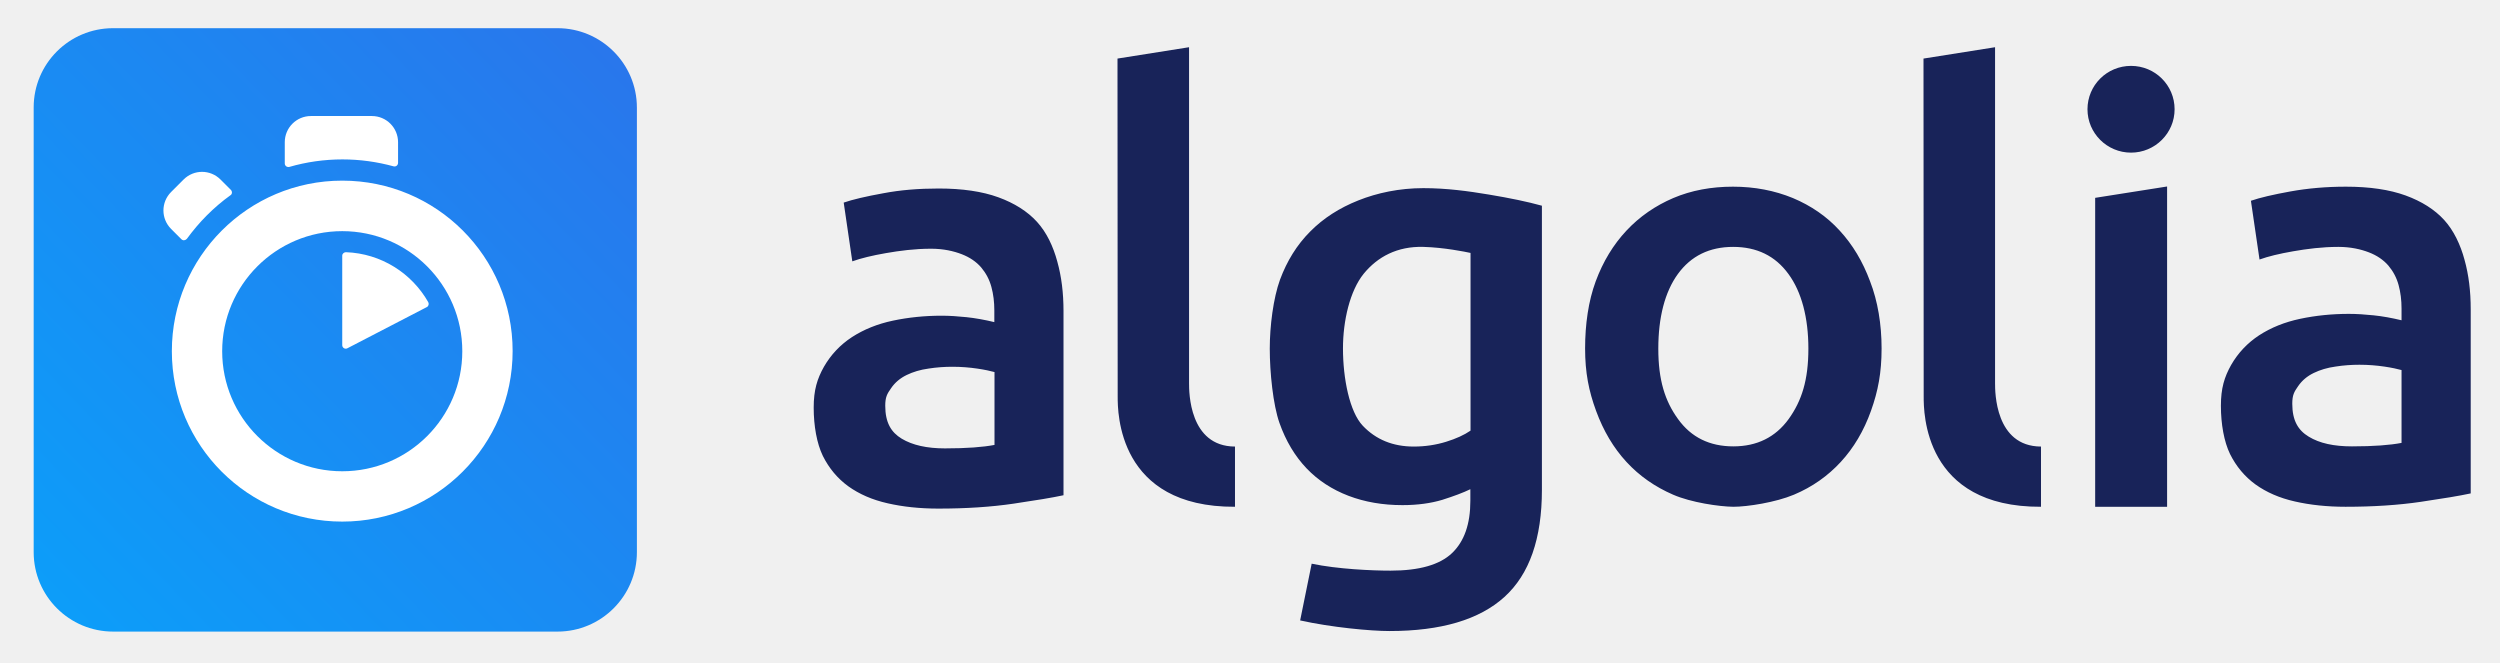
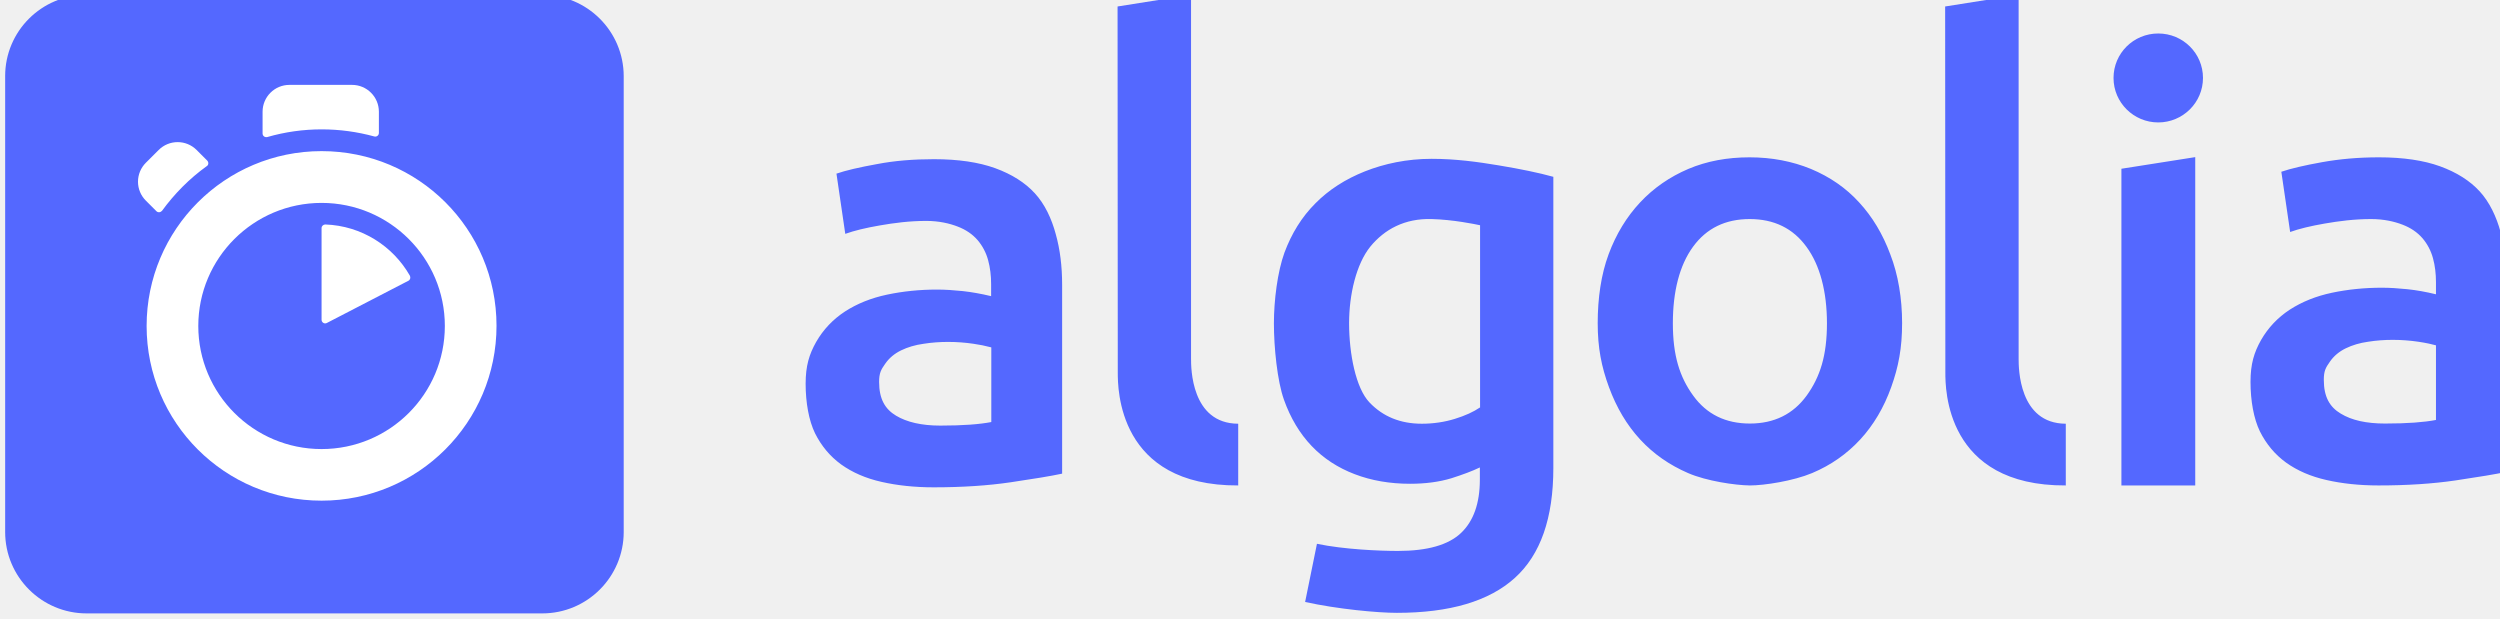
- <svg xmlns="http://www.w3.org/2000/svg" viewBox="0 0 1366 362">
-   <linearGradient id="a" x1="428.258" x2="434.145" y1="404.15" y2="409.85" gradientUnits="userSpaceOnUse" gradientTransform="matrix(94.045 0 0 -94.072 -40381.527 38479.52)">
-     <stop offset="0" stop-color="#00aeff" />
-     <stop offset="1" stop-color="#3369e7" />
-   </linearGradient>
-   <path fill="url(#a)" d="M61.8 15.4h242.8c23.9 0 43.4 19.4 43.4 43.4v242.9c0 23.9-19.4 43.4-43.4 43.4H61.8c-23.9 0-43.4-19.4-43.4-43.4v-243c0-23.9 19.4-43.3 43.4-43.3z" />
-   <path fill="#FFF" d="M187 98.7c-51.4 0-93.1 41.7-93.1 93.2S135.6 285 187 285s93.1-41.7 93.1-93.2-41.6-93.1-93.1-93.1zm0 158.8c-36.2 0-65.6-29.4-65.6-65.6s29.4-65.6 65.6-65.6 65.6 29.4 65.6 65.6-29.3 65.6-65.6 65.6zm0-117.8v48.9c0 1.4 1.5 2.4 2.8 1.7l43.4-22.5c1-.5 1.3-1.7.8-2.7-9-15.8-25.7-26.6-45-27.3-1 0-2 .8-2 1.9zm-60.8-35.9l-5.7-5.7c-5.6-5.6-14.6-5.6-20.2 0l-6.8 6.8c-5.6 5.6-5.6 14.6 0 20.2l5.6 5.6c.9.9 2.2.7 3-.2 3.3-4.5 6.9-8.8 10.9-12.8 4.1-4.1 8.3-7.7 12.9-11 1-.6 1.1-2 .3-2.9zM217.5 89V77.7c0-7.9-6.4-14.3-14.3-14.3h-33.3c-7.9 0-14.3 6.4-14.3 14.3v11.6c0 1.3 1.2 2.2 2.5 1.9 9.3-2.7 19.1-4.1 29-4.1 9.5 0 18.9 1.3 28 3.8 1.2.3 2.4-.6 2.4-1.9z" />
-   <path fill="#182359" d="M842.5 267.6c0 26.7-6.8 46.2-20.5 58.6-13.7 12.4-34.6 18.6-62.8 18.6-10.3 0-31.7-2-48.8-5.8l6.3-31c14.3 3 33.2 3.8 43.1 3.8 15.7 0 26.9-3.2 33.6-9.6s10-15.9 10-28.5v-6.4c-3.9 1.9-9 3.8-15.3 5.8-6.3 1.9-13.6 2.9-21.8 2.9-10.8 0-20.6-1.7-29.5-5.1-8.9-3.4-16.6-8.4-22.9-15-6.3-6.6-11.3-14.9-14.8-24.8s-5.3-27.6-5.3-40.6c0-12.2 1.9-27.5 5.6-37.7 3.8-10.2 9.2-19 16.5-26.3 7.2-7.3 16-12.9 26.3-17s22.4-6.7 35.5-6.7c12.7 0 24.4 1.6 35.8 3.5 11.4 1.9 21.1 3.9 29 6.1v155.2zm-108.7-77.2c0 16.4 3.6 34.6 10.8 42.2 7.2 7.6 16.5 11.4 27.9 11.4 6.2 0 12.1-.9 17.6-2.6 5.5-1.7 9.9-3.7 13.4-6.1v-97.1c-2.8-.6-14.5-3-25.8-3.3-14.2-.4-25 5.4-32.6 14.7-7.5 9.3-11.3 25.6-11.3 40.8zm294.3 0c0 13.2-1.9 23.2-5.8 34.1s-9.4 20.2-16.5 27.9c-7.1 7.7-15.6 13.7-25.6 17.9s-25.4 6.6-33.1 6.6c-7.7-.1-23-2.3-32.9-6.6-9.9-4.3-18.4-10.2-25.5-17.9-7.1-7.7-12.6-17-16.6-27.9s-6-20.9-6-34.1c0-13.2 1.8-25.9 5.8-36.7 4-10.8 9.6-20 16.8-27.7s15.8-13.6 25.6-17.8c9.9-4.2 20.8-6.2 32.6-6.2s22.7 2.1 32.7 6.2c10 4.2 18.6 10.1 25.6 17.8 7.1 7.7 12.6 16.9 16.6 27.7 4.2 10.8 6.3 23.5 6.3 36.7zm-40 .1c0-16.9-3.7-31-10.9-40.8-7.2-9.9-17.3-14.8-30.2-14.8-12.9 0-23 4.9-30.2 14.8-7.2 9.9-10.7 23.9-10.7 40.8 0 17.1 3.6 28.6 10.8 38.5 7.2 10 17.3 14.9 30.2 14.9 12.9 0 23-5 30.2-14.9 7.2-10 10.8-21.4 10.8-38.5zm127.1 86.4c-64.1.3-64.1-51.8-64.1-60.1L1051 32l39.1-6.2v183.6c0 4.7 0 34.5 25.1 34.6v32.9zm68.9 0h-39.3V108.1l39.3-6.2v175zm-19.7-193.5c13.1 0 23.8-10.6 23.8-23.7S1177.6 36 1164.4 36s-23.8 10.6-23.8 23.7 10.7 23.7 23.8 23.7zm117.4 18.6c12.9 0 23.8 1.6 32.6 4.8 8.8 3.2 15.9 7.7 21.1 13.4s8.9 13.5 11.1 21.7c2.3 8.2 3.4 17.2 3.4 27.1v100.6c-6 1.3-15.1 2.8-27.3 4.6s-25.9 2.7-41.1 2.7c-10.1 0-19.4-1-27.7-2.9-8.4-1.9-15.5-5-21.5-9.3-5.9-4.3-10.5-9.8-13.9-16.6-3.3-6.8-5-16.4-5-26.4 0-9.6 1.9-15.7 5.6-22.3 3.8-6.6 8.9-12 15.3-16.2 6.5-4.2 13.9-7.2 22.4-9s17.4-2.7 26.6-2.7c4.3 0 8.8.3 13.6.8s9.8 1.4 15.2 2.7v-6.4c0-4.5-.5-8.8-1.6-12.8-1.1-4.1-3-7.6-5.6-10.7-2.7-3.1-6.2-5.5-10.6-7.2s-10-3-16.7-3c-9 0-17.2 1.1-24.7 2.4-7.5 1.3-13.7 2.8-18.4 4.5l-4.7-32.1c4.9-1.7 12.2-3.4 21.6-5.1s19.5-2.6 30.3-2.6zm3.3 141.9c12 0 20.9-.7 27.1-1.9v-39.8c-2.2-.6-5.3-1.3-9.4-1.9-4.1-.6-8.6-1-13.6-1-4.3 0-8.7.3-13.1 1-4.4.6-8.4 1.8-11.9 3.5s-6.4 4.1-8.5 7.2c-2.2 3.1-3.2 4.9-3.2 9.6 0 9.2 3.2 14.5 9 18 5.9 3.6 13.7 5.3 23.6 5.3zM512.9 103c12.9 0 23.8 1.6 32.6 4.8 8.8 3.2 15.9 7.7 21.1 13.4 5.3 5.8 8.9 13.5 11.1 21.7 2.3 8.2 3.4 17.2 3.4 27.1v100.6c-6 1.3-15.1 2.8-27.3 4.6-12.2 1.8-25.9 2.7-41.1 2.7-10.1 0-19.4-1-27.7-2.9-8.4-1.9-15.5-5-21.5-9.3-5.9-4.3-10.5-9.8-13.9-16.6-3.3-6.8-5-16.4-5-26.4 0-9.6 1.9-15.7 5.6-22.3 3.8-6.6 8.9-12 15.3-16.2 6.5-4.2 13.9-7.2 22.4-9s17.4-2.7 26.6-2.7c4.3 0 8.8.3 13.6.8 4.7.5 9.8 1.4 15.2 2.7v-6.4c0-4.5-.5-8.8-1.6-12.8-1.1-4.1-3-7.6-5.6-10.7-2.7-3.1-6.2-5.5-10.6-7.2-4.4-1.7-10-3-16.7-3-9 0-17.2 1.1-24.7 2.4-7.5 1.3-13.7 2.8-18.4 4.5l-4.7-32.1c4.9-1.7 12.2-3.4 21.6-5.1 9.4-1.8 19.5-2.6 30.3-2.6zm3.4 142c12 0 20.9-.7 27.1-1.9v-39.8c-2.2-.6-5.3-1.3-9.4-1.9-4.1-.6-8.6-1-13.6-1-4.3 0-8.7.3-13.1 1-4.4.6-8.4 1.8-11.9 3.5s-6.4 4.1-8.5 7.2c-2.2 3.1-3.2 4.9-3.2 9.6 0 9.2 3.2 14.5 9 18s13.7 5.3 23.6 5.3zm158.5 31.9c-64.1.3-64.1-51.8-64.1-60.1L610.6 32l39.1-6.2v183.6c0 4.7 0 34.5 25.1 34.6v32.9z" />
+ <svg xmlns="http://www.w3.org/2000/svg" viewBox="0 0 485 120" style="width: 100px; height: auto;">
+   <g fill="none">
+     <path d="M16.8-1.001h88.4c8.7 0 15.8 7.065 15.8 15.8v88.405c0 8.7-7.065 15.795-15.8 15.795H16.8c-8.7 0-15.8-7.06-15.8-15.795V14.759c0-8.695 7.06-15.76 15.8-15.76" fill="#5468FF" />
+     <path d="M73.505 25.788v-4.115a5.209 5.209 0 0 0-5.21-5.205H56.15a5.209 5.209 0 0 0-5.21 5.205v4.225c0 .47.435.8.91.69a37.966 37.966 0 0 1 10.57-1.49c3.465 0 6.895.47 10.21 1.38.44.11.875-.215.875-.69M40.22 31.173l-2.075-2.075a5.206 5.206 0 0 0-7.365 0l-2.48 2.475a5.185 5.185 0 0 0 0 7.355l2.04 2.04c.33.325.805.25 1.095-.075a39.876 39.876 0 0 1 3.975-4.66 37.68 37.68 0 0 1 4.7-4c.364-.22.4-.73.11-1.06m22.164 13.065v17.8c0 .51.55.875 1.02.62l15.825-8.19c.36-.18.47-.62.29-.98-3.28-5.755-9.37-9.685-16.405-9.94-.365 0-.73.29-.73.69m0 42.88c-13.195 0-23.915-10.705-23.915-23.88 0-13.175 10.72-23.875 23.915-23.875 13.2 0 23.916 10.7 23.916 23.875s-10.68 23.88-23.916 23.88m0-57.8c-18.74 0-33.94 15.18-33.94 33.92 0 18.745 15.2 33.89 33.94 33.89s33.94-15.18 33.94-33.925c0-18.745-15.165-33.885-33.94-33.885" fill="#FFF" />
+     <path d="M240.214 94.177c-23.365.11-23.365-18.855-23.365-21.875l-.04-71.045 14.254-2.26v70.61c0 1.715 0 12.56 9.15 12.595v11.975h.001zm-57.78-11.61c4.374 0 7.62-.255 9.88-.69V67.392a29.196 29.196 0 0 0-3.43-.695 33.742 33.742 0 0 0-4.956-.365c-1.57 0-3.175.11-4.775.365-1.605.22-3.065.655-4.34 1.275-1.275.62-2.335 1.495-3.1 2.62-.8 1.13-1.165 1.785-1.165 3.495 0 3.345 1.165 5.28 3.28 6.55 2.115 1.275 4.995 1.93 8.606 1.93zm-1.24-51.685c4.7 0 8.674.585 11.884 1.75 3.206 1.165 5.796 2.8 7.69 4.875 1.935 2.11 3.245 4.915 4.046 7.9.84 2.985 1.24 6.26 1.24 9.86v36.62c-2.185.47-5.506 1.015-9.95 1.67-4.446.655-9.44.985-14.986.985-3.68 0-7.07-.365-10.095-1.055-3.065-.69-5.65-1.82-7.84-3.385-2.15-1.565-3.825-3.57-5.065-6.04-1.205-2.48-1.825-5.97-1.825-9.61 0-3.495.69-5.715 2.045-8.12 1.38-2.4 3.24-4.365 5.575-5.895 2.37-1.53 5.065-2.62 8.165-3.275 3.1-.655 6.345-.985 9.695-.985 1.57 0 3.21.11 4.96.29 1.715.185 3.575.515 5.545.985v-2.33c0-1.635-.185-3.2-.585-4.655a10.012 10.012 0 0 0-2.045-3.895c-.985-1.13-2.255-2.005-3.86-2.62-1.605-.62-3.65-1.095-6.09-1.095-3.28 0-6.27.4-9.005.875-2.735.47-4.995 1.02-6.71 1.635l-1.71-11.68c1.785-.62 4.445-1.24 7.875-1.855 3.425-.66 7.11-.95 11.045-.95h.001zm281.51 51.285c4.375 0 7.615-.255 9.875-.695v-14.48c-.8-.22-1.93-.475-3.425-.695a33.813 33.813 0 0 0-4.96-.365c-1.565 0-3.17.11-4.775.365-1.6.22-3.06.655-4.335 1.275-1.28.62-2.335 1.495-3.1 2.62-.805 1.13-1.165 1.785-1.165 3.495 0 3.345 1.165 5.28 3.28 6.55 2.15 1.31 4.995 1.93 8.605 1.93zm-1.205-51.645c4.7 0 8.674.58 11.884 1.745 3.205 1.165 5.795 2.8 7.69 4.875 1.895 2.075 3.245 4.915 4.045 7.9.84 2.985 1.24 6.26 1.24 9.865v36.615c-2.185.47-5.505 1.015-9.95 1.675-4.445.655-9.44.98-14.985.98-3.68 0-7.07-.365-10.094-1.055-3.065-.69-5.65-1.82-7.84-3.385-2.15-1.565-3.825-3.57-5.065-6.04-1.205-2.475-1.825-5.97-1.825-9.61 0-3.495.695-5.715 2.045-8.12 1.38-2.4 3.24-4.365 5.575-5.895 2.37-1.525 5.065-2.62 8.165-3.275 3.1-.655 6.345-.98 9.7-.98 1.565 0 3.205.11 4.955.29s3.575.51 5.54.985v-2.33c0-1.64-.18-3.205-.58-4.66a9.977 9.977 0 0 0-2.045-3.895c-.985-1.13-2.255-2.005-3.86-2.62-1.606-.62-3.65-1.09-6.09-1.09-3.28 0-6.27.4-9.005.87-2.735.475-4.995 1.02-6.71 1.64l-1.71-11.685c1.785-.62 4.445-1.235 7.875-1.855 3.425-.62 7.105-.945 11.045-.945zm-42.8-6.77c4.774 0 8.68-3.86 8.68-8.63 0-4.765-3.866-8.625-8.68-8.625-4.81 0-8.675 3.86-8.675 8.625 0 4.77 3.9 8.63 8.675 8.63zm7.18 70.425h-14.326v-61.44l14.325-2.255v63.695h.001zm-25.116 0c-23.365.11-23.365-18.855-23.365-21.875l-.04-71.045 14.255-2.26v70.61c0 1.715 0 12.56 9.15 12.595v11.975zm-46.335-31.445c0-6.155-1.35-11.285-3.974-14.85-2.625-3.605-6.305-5.385-11.01-5.385-4.7 0-8.386 1.78-11.006 5.385-2.625 3.6-3.904 8.695-3.904 14.85 0 6.225 1.315 10.405 3.94 14.01 2.625 3.64 6.305 5.425 11.01 5.425 4.7 0 8.385-1.82 11.01-5.425 2.624-3.64 3.934-7.785 3.934-14.01zm14.58-.035c0 4.805-.69 8.44-2.114 12.41-1.42 3.965-3.425 7.35-6.01 10.155-2.59 2.8-5.69 4.985-9.336 6.515-3.644 1.525-9.26 2.4-12.065 2.4-2.81-.035-8.385-.835-11.995-2.4-3.61-1.565-6.71-3.715-9.295-6.515-2.59-2.805-4.594-6.19-6.054-10.155-1.456-3.97-2.185-7.605-2.185-12.41s.654-9.43 2.114-13.36c1.46-3.93 3.5-7.28 6.125-10.08 2.625-2.805 5.76-4.955 9.33-6.48 3.61-1.53 7.585-2.255 11.885-2.255 4.305 0 8.275.76 11.92 2.255 3.65 1.525 6.786 3.675 9.336 6.48 2.584 2.8 4.59 6.15 6.05 10.08 1.53 3.93 2.295 8.555 2.295 13.36h-.001zm-107.284 0c0 5.965 1.31 12.59 3.935 15.355 2.625 2.77 6.014 4.15 10.175 4.15 2.26 0 4.41-.325 6.414-.945 2.005-.62 3.606-1.35 4.886-2.22v-35.34c-1.02-.22-5.286-1.095-9.41-1.2-5.175-.15-9.11 1.965-11.88 5.345-2.736 3.39-4.12 9.32-4.12 14.855zm39.625 28.095c0 9.72-2.48 16.815-7.476 21.33-4.99 4.51-12.61 6.77-22.89 6.77-3.755 0-11.555-.73-17.79-2.11l2.295-11.285c5.215 1.09 12.105 1.385 15.715 1.385 5.72 0 9.805-1.165 12.245-3.495 2.445-2.33 3.645-5.785 3.645-10.375v-2.33c-1.42.69-3.28 1.385-5.575 2.115-2.295.69-4.955 1.055-7.95 1.055-3.935 0-7.51-.62-10.75-1.86-3.245-1.235-6.055-3.055-8.35-5.46-2.295-2.4-4.12-5.42-5.395-9.025-1.275-3.605-1.935-10.045-1.935-14.775 0-4.44.695-10.01 2.046-13.725 1.384-3.71 3.35-6.915 6.014-9.57 2.626-2.655 5.835-4.695 9.59-6.19 3.755-1.49 8.16-2.435 12.935-2.435 4.635 0 8.9.58 13.055 1.275 4.155.69 7.69 1.415 10.57 2.215v56.49h.001z" fill="#5468FF" />
+   </g>
</svg>
